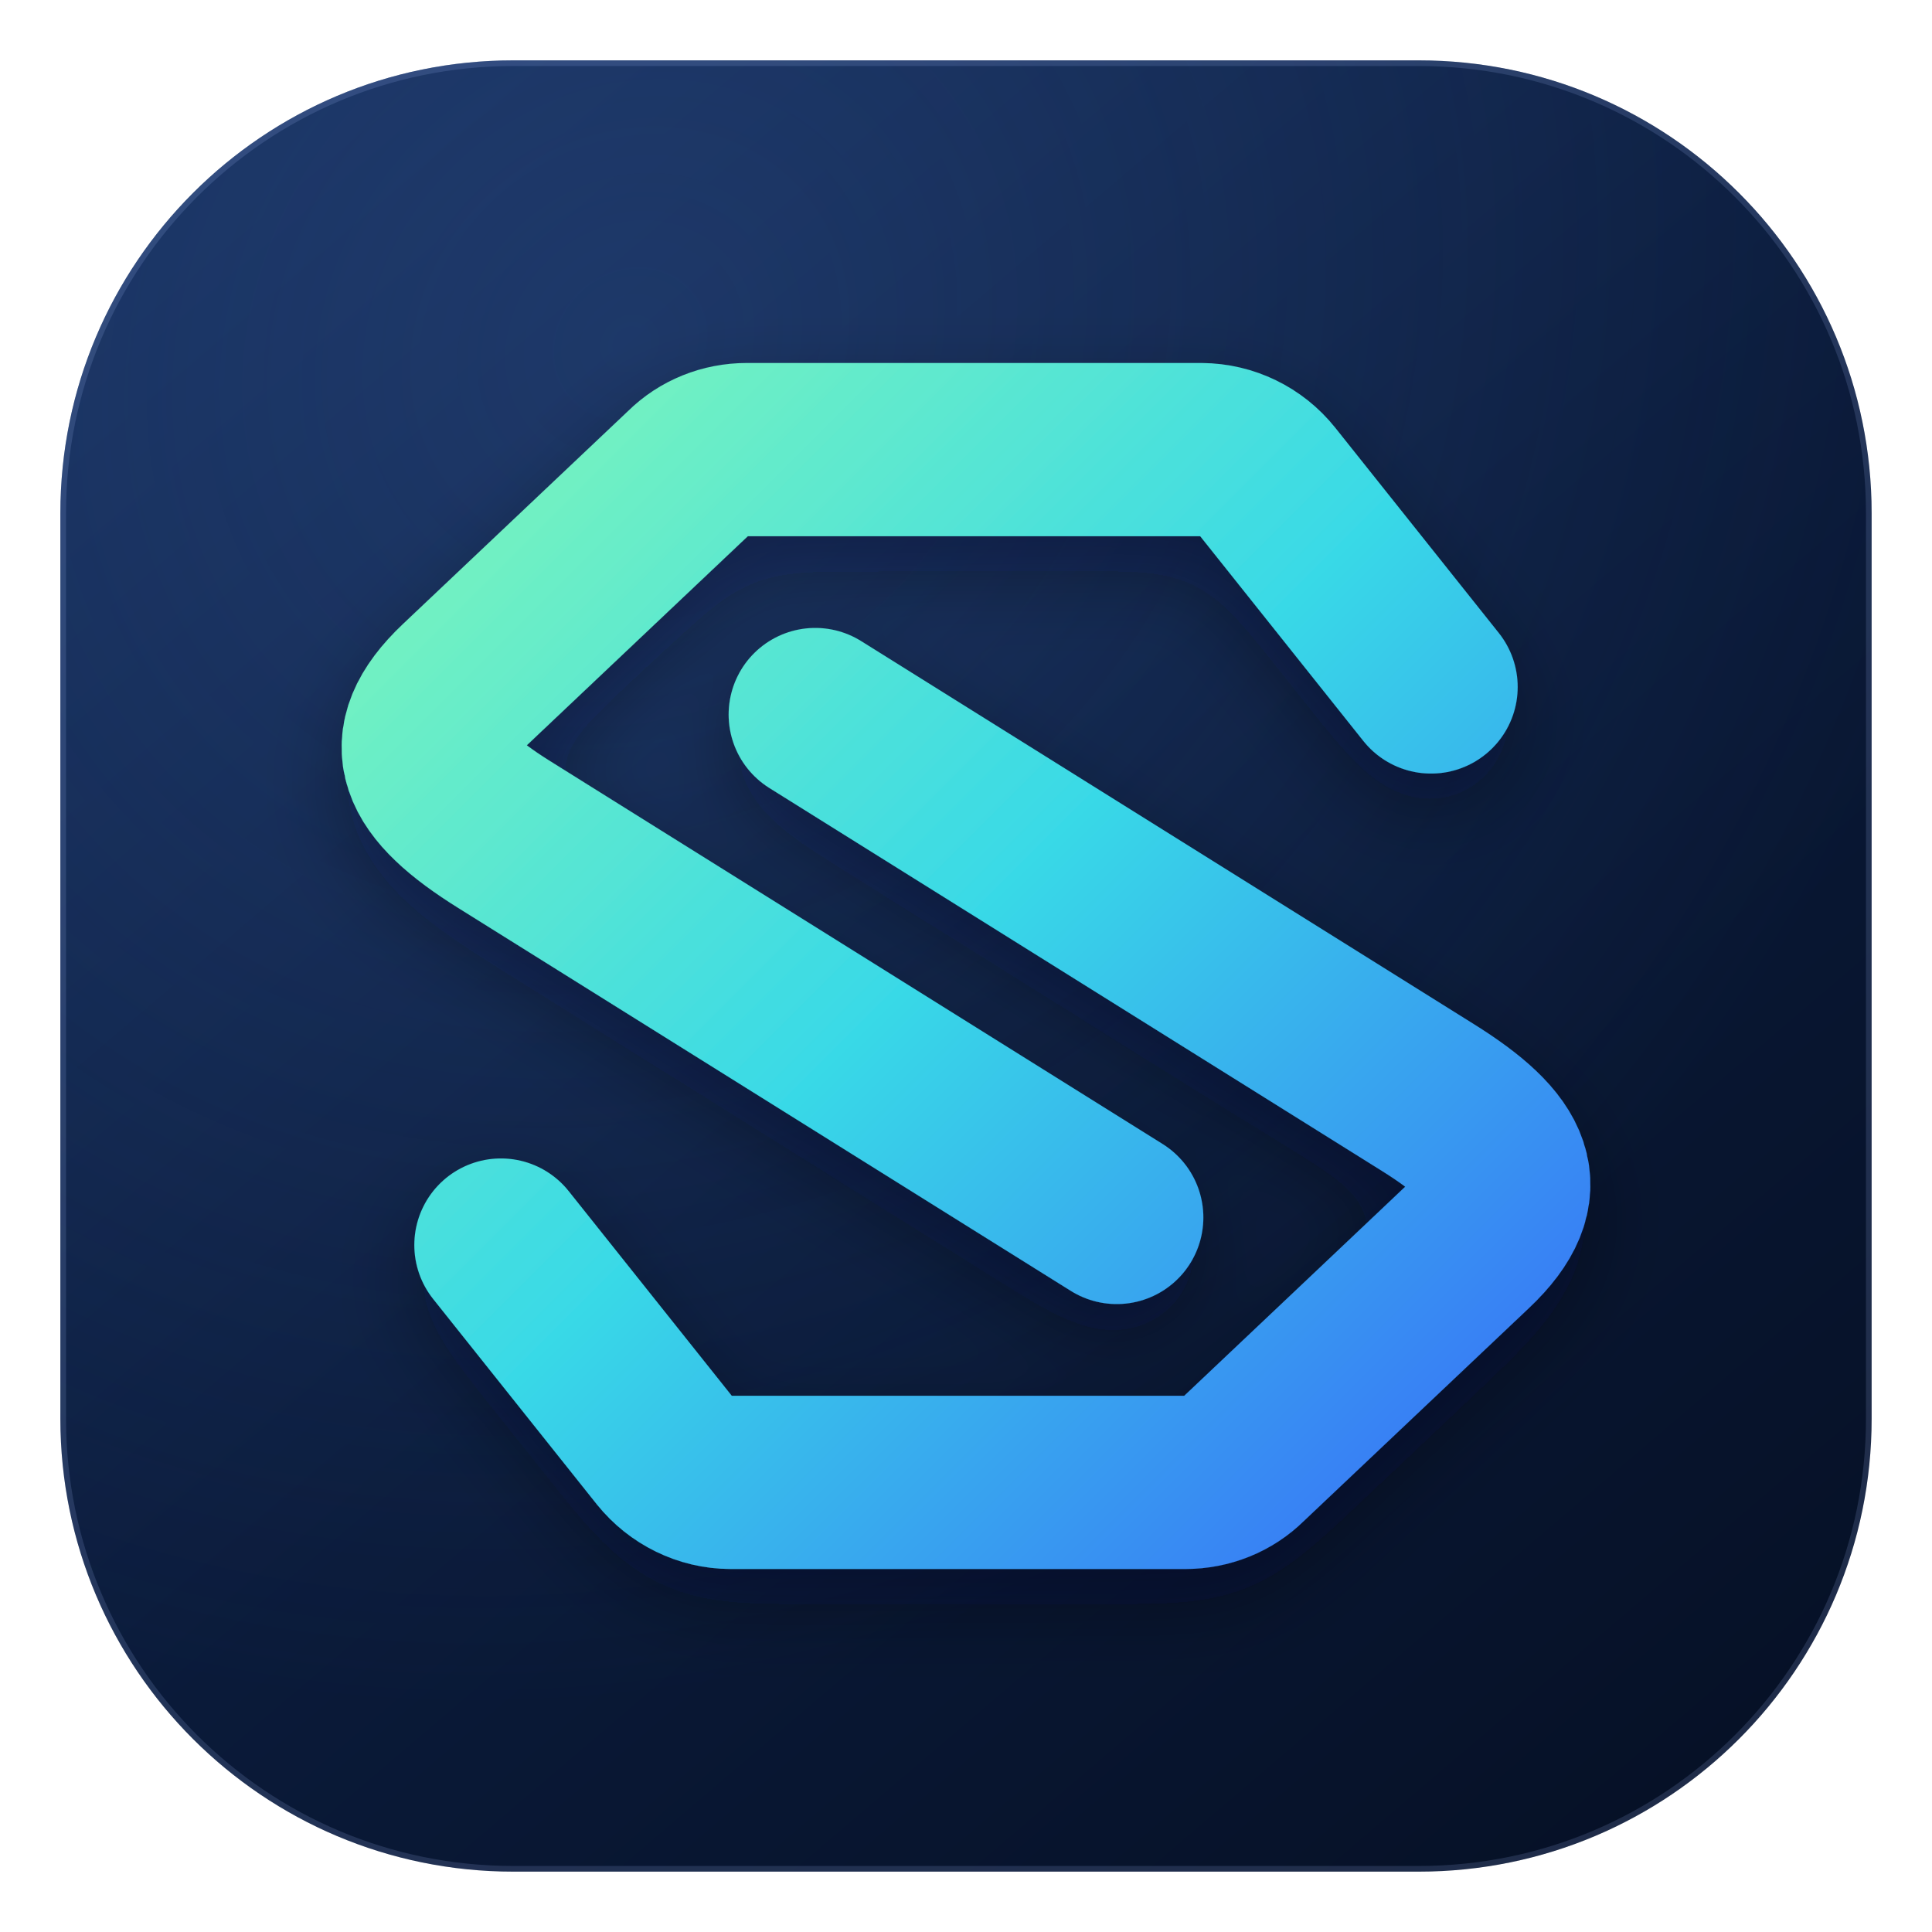
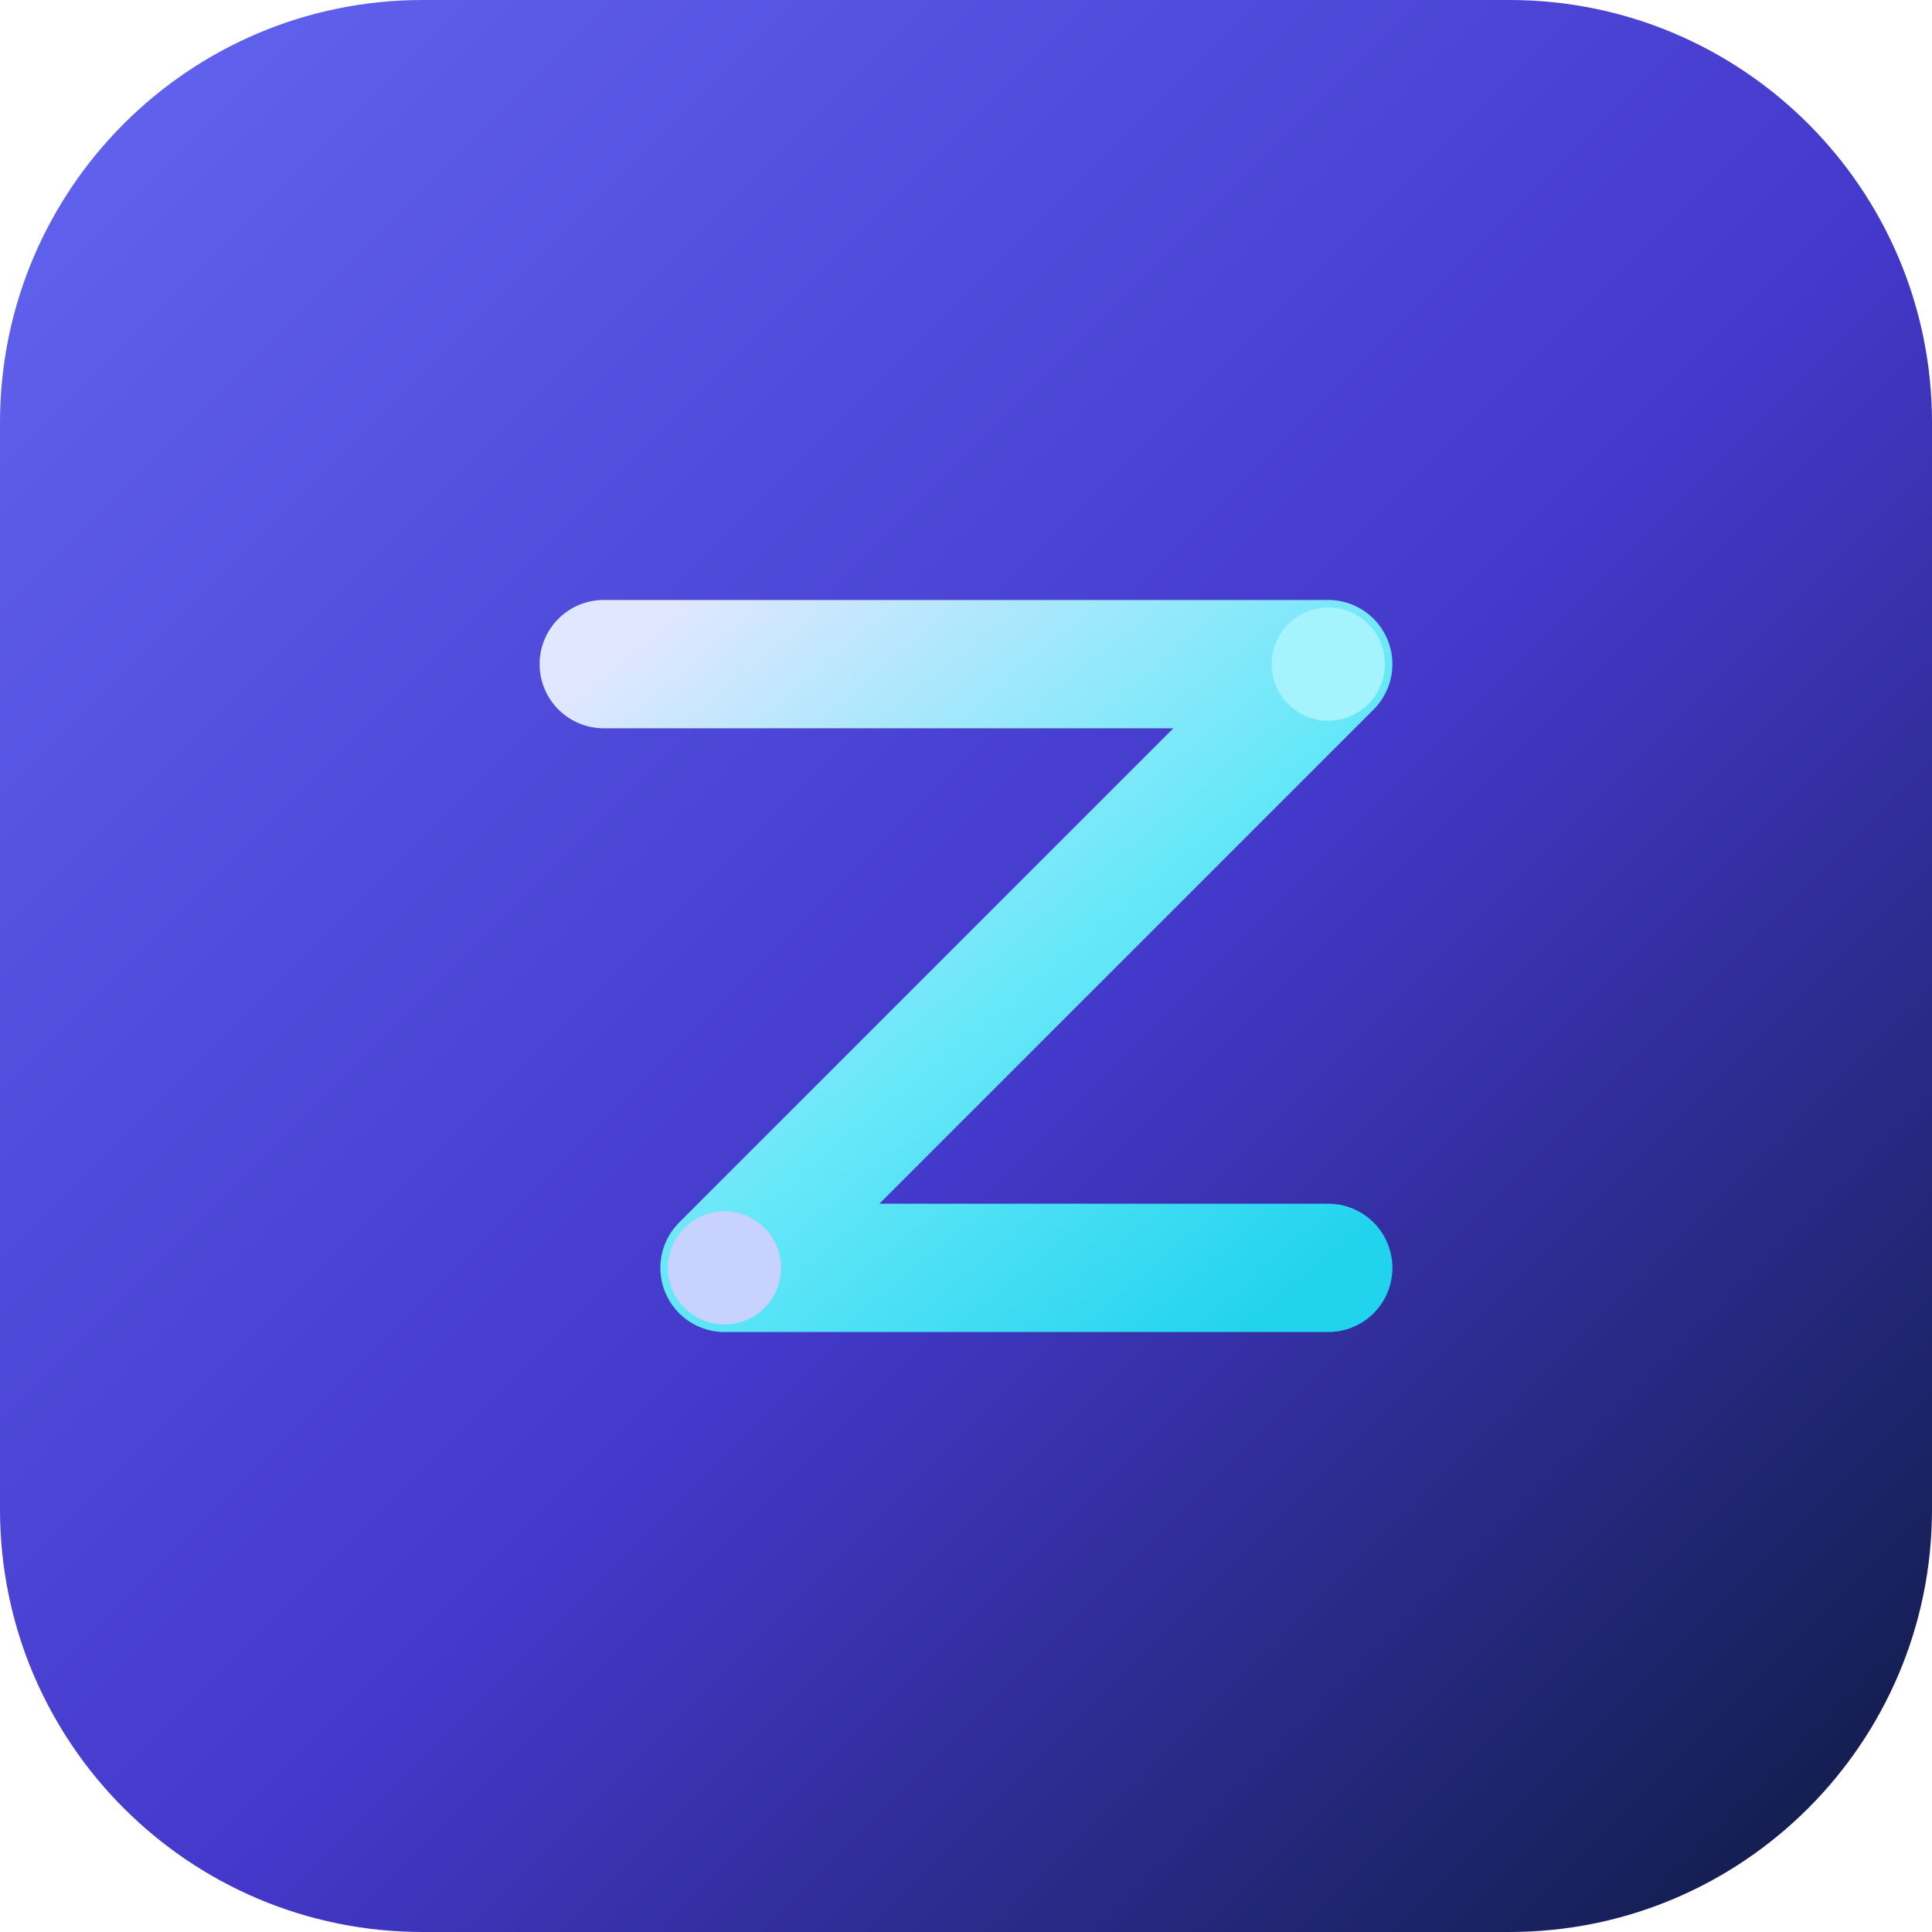
<svg xmlns="http://www.w3.org/2000/svg" viewBox="0 0 512 512" role="img" aria-labelledby="title desc">
  <defs>
-     <linearGradient id="s2a-bg" x1="72" y1="44" x2="442" y2="478" gradientUnits="userSpaceOnUse">
-       <stop stop-color="#142B56" />
-       <stop offset=".52" stop-color="#0A1A39" />
-       <stop offset="1" stop-color="#061127" />
+     <linearGradient id="zt-bg" x1="0" y1="0" x2="1" y2="1">
+       <stop offset="0" stop-color="#6366f1" />
+       <stop offset=".55" stop-color="#4338ca" />
+       <stop offset="1" stop-color="#0c1a3d" />
    </linearGradient>
-     <radialGradient id="s2a-ambient" cx="0" cy="0" r="1" gradientUnits="userSpaceOnUse" gradientTransform="translate(168 92) rotate(51) scale(342 382)">
-       <stop stop-color="#3E68B0" stop-opacity=".28" />
-       <stop offset="1" stop-color="#3E68B0" stop-opacity="0" />
-     </radialGradient>
-     <linearGradient id="s2a-brand" x1="4" y1="4" x2="20" y2="20" gradientUnits="userSpaceOnUse">
-       <stop stop-color="#79F4BD" />
-       <stop offset=".48" stop-color="#39D9E7" />
-       <stop offset="1" stop-color="#3875F6" />
+     <linearGradient id="zt-mark" x1="0" y1="0" x2="1" y2="1">
+       <stop offset="0" stop-color="#e0e7ff" />
+       <stop offset=".55" stop-color="#67e8f9" />
+       <stop offset="1" stop-color="#22d3ee" />
    </linearGradient>
-     <filter id="s2a-shadow" x="-25%" y="-25%" width="150%" height="165%" color-interpolation-filters="sRGB">
-       <feDropShadow dx="0" dy=".55" stdDeviation=".65" flood-color="#020817" flood-opacity=".34" />
-     </filter>
  </defs>
-   <rect x="16" y="16" width="480" height="480" rx="120" fill="url(#s2a-bg)" />
-   <rect x="16" y="16" width="480" height="480" rx="120" fill="url(#s2a-ambient)" />
-   <rect x="16.75" y="16.75" width="478.5" height="478.5" rx="119.25" fill="none" stroke="#A5BFFF" stroke-opacity=".16" stroke-width="1.5" />
-   <g transform="translate(52 52) scale(17)" fill="none" stroke="url(#s2a-brand)" stroke-linecap="round" stroke-linejoin="round" stroke-width="2.7" filter="url(#s2a-shadow)">
-     <path d="m19.25 7.65-2.55-3.2a1.33 1.33 0 0 0-1.03-.5H8.58c-.34 0-.67.13-.91.37L4.15 7.65c-.93.88-.6 1.52.65 2.3l9.55 5.97" />
-     <path d="m4.75 16.35 2.55 3.2c.25.31.63.5 1.03.5h7.09c.34 0 .67-.13.91-.37l3.52-3.33c.93-.88.6-1.52-.65-2.3L9.65 8.08" />
-   </g>
+   <rect width="512" height="512" rx="112" fill="url(#zt-bg)" />
+   <path d="M160 176 H352 L192 336 H352" stroke="url(#zt-mark)" stroke-width="34" stroke-linecap="round" stroke-linejoin="round" fill="none" />
+   <circle cx="352" cy="176" r="15" fill="#a5f3fc" />
+   <circle cx="192" cy="336" r="15" fill="#c7d2fe" />
</svg>
